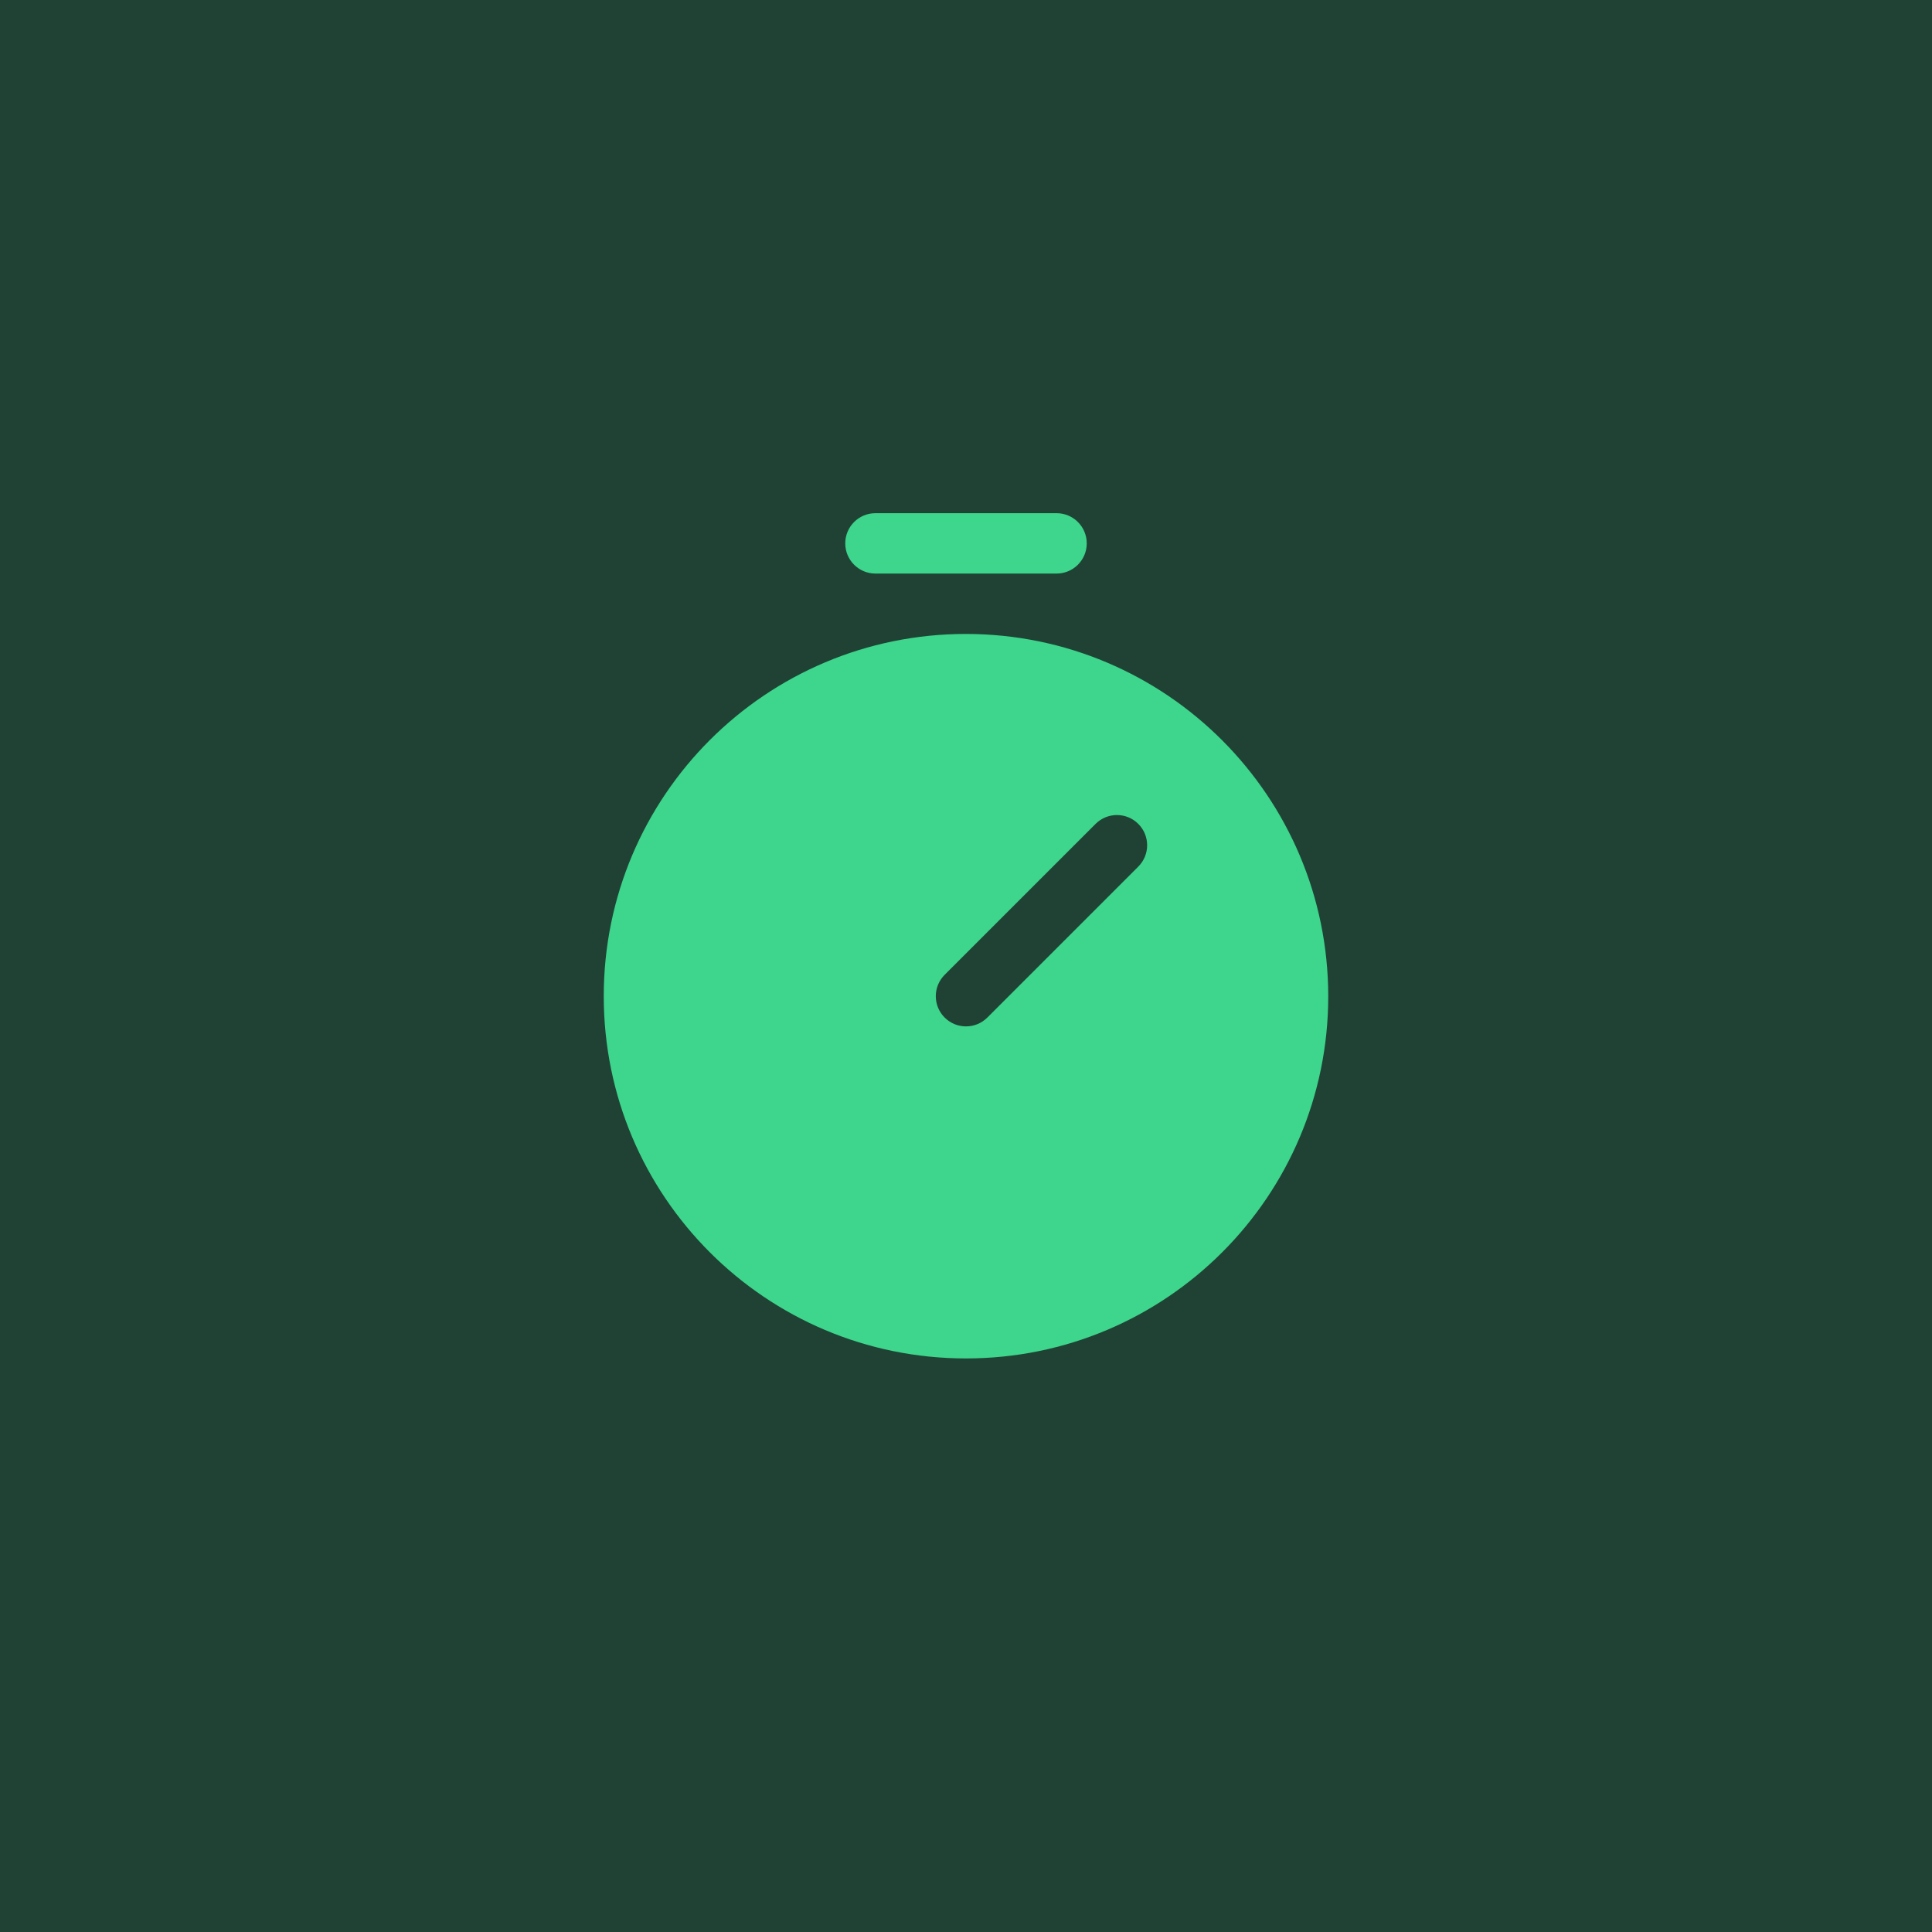
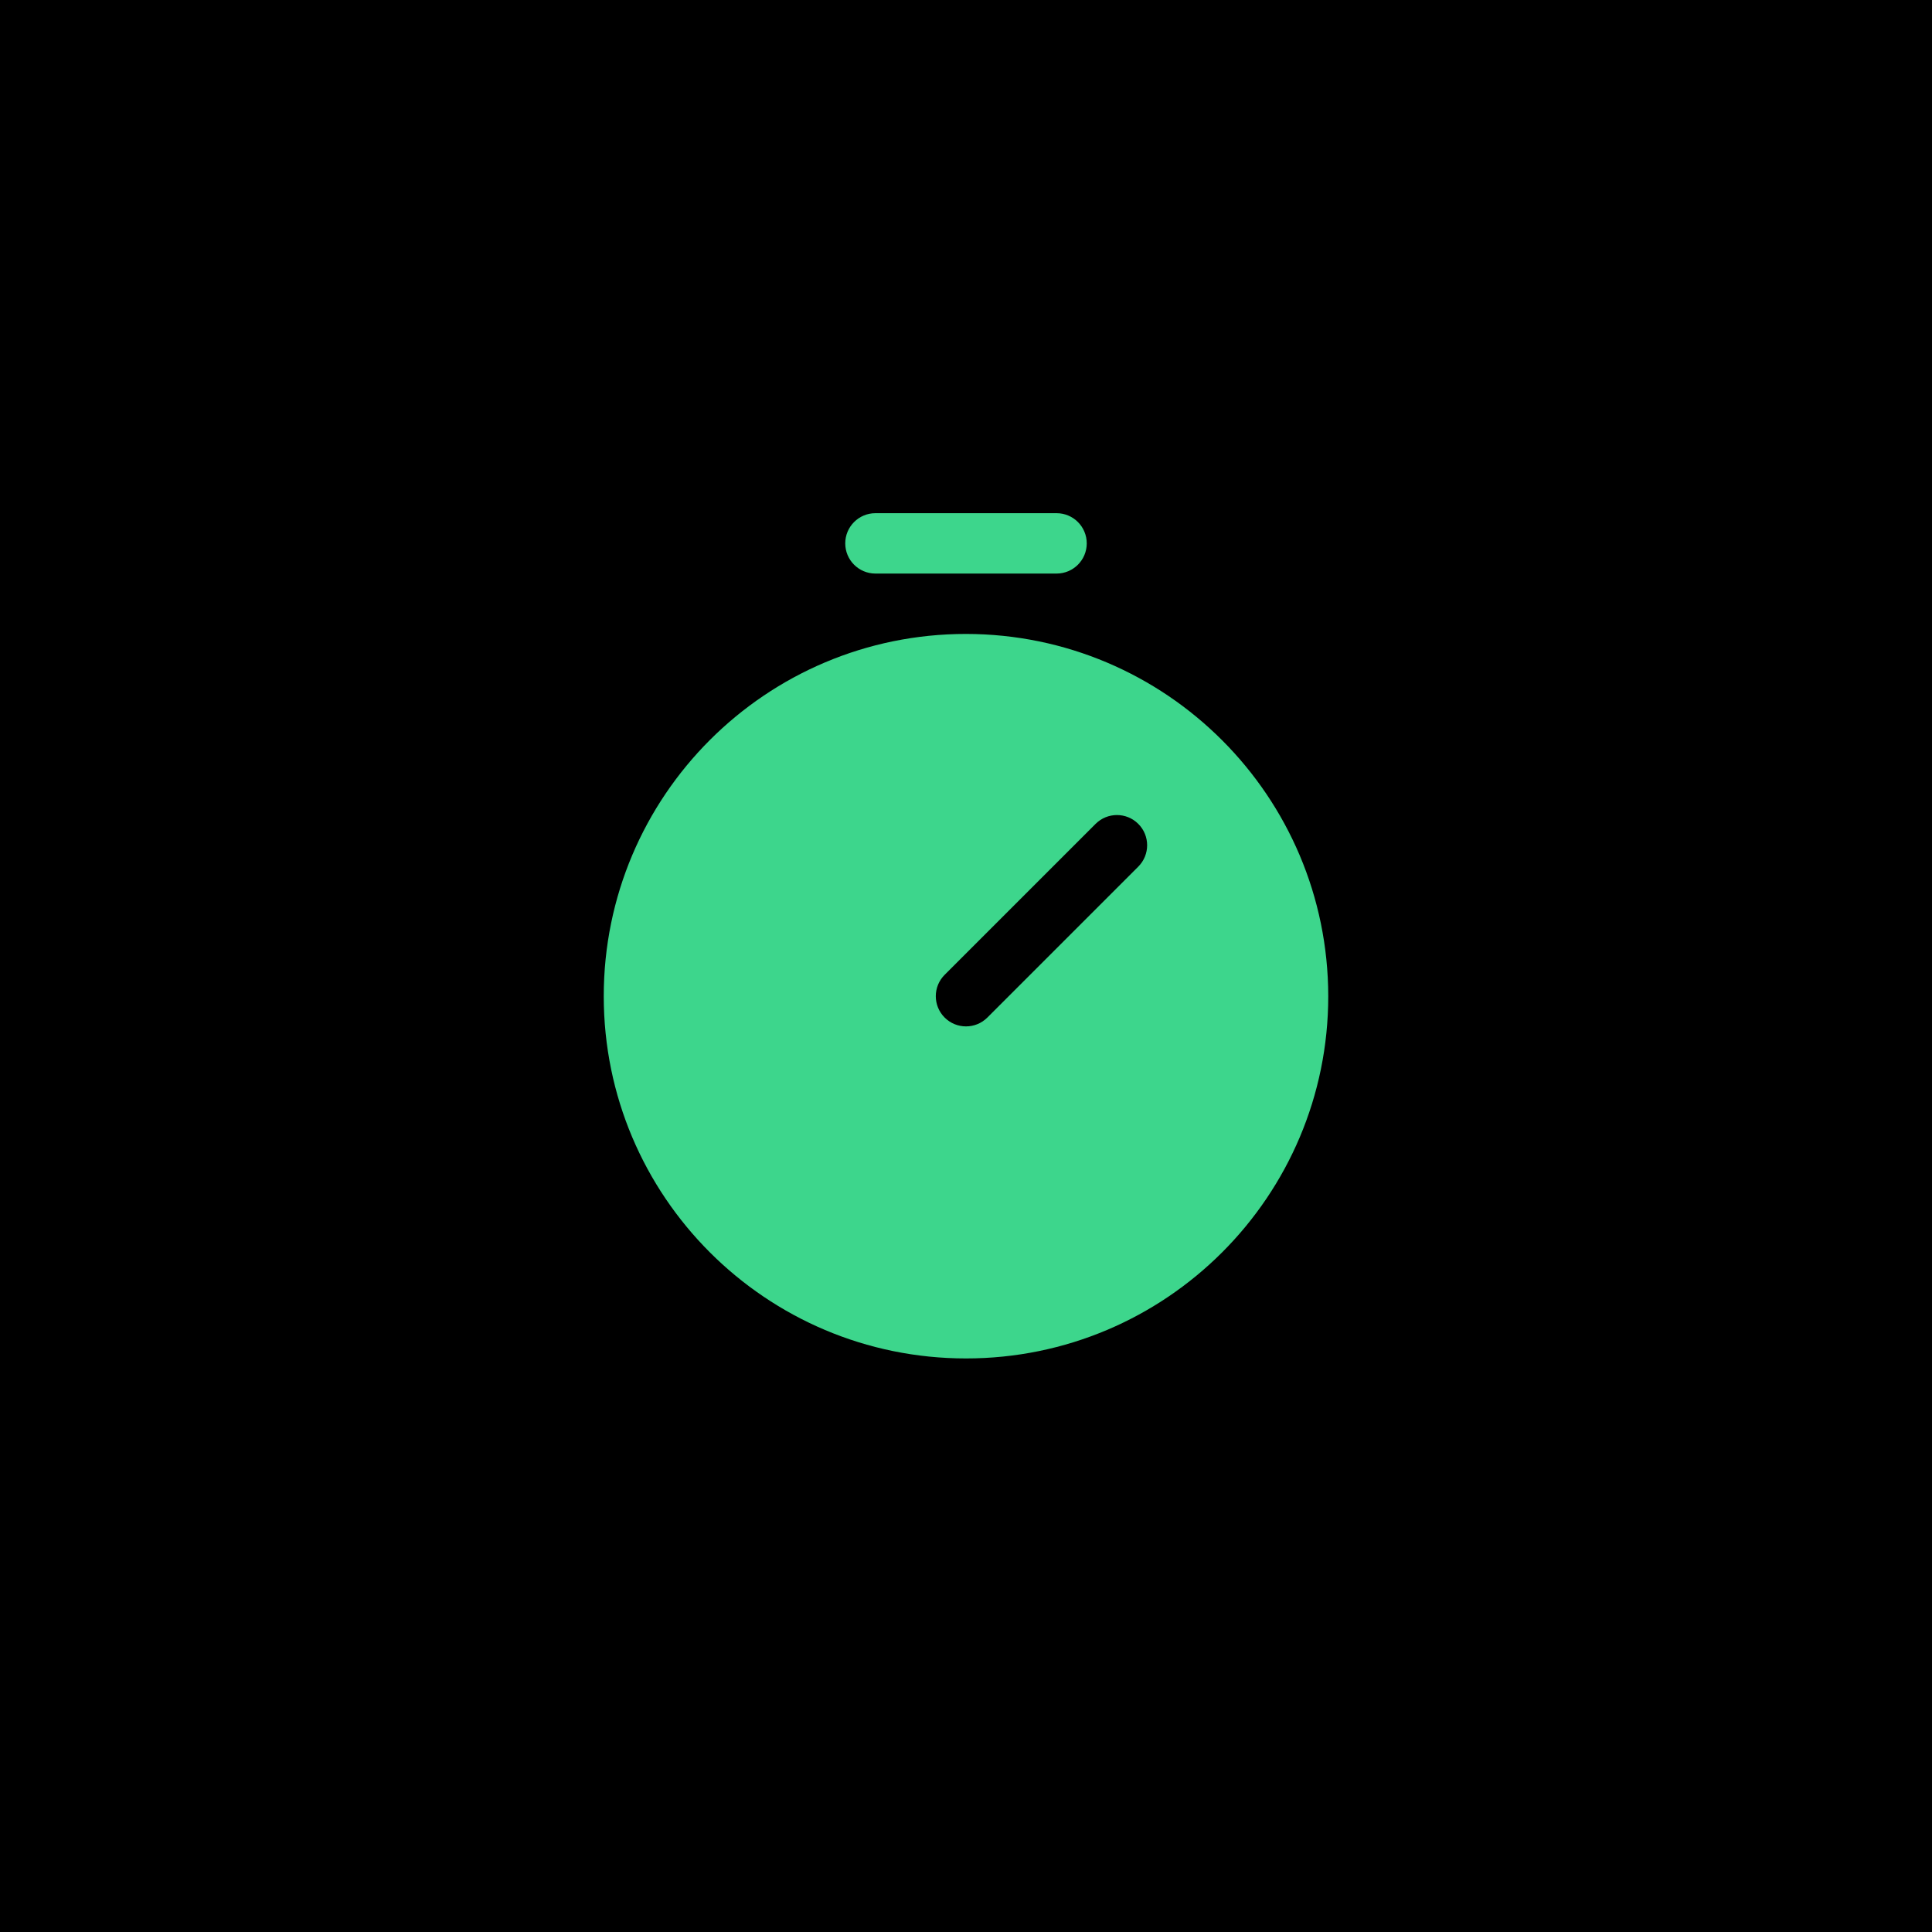
<svg xmlns="http://www.w3.org/2000/svg" width="144" height="144" viewBox="0 0 144 144">
-   <rect width="144" height="144" fill="#1F4234" />
+   <rect width="144" height="144" fill="#000000" />
  <path transform="translate(36 36) scale(0.28125)" fill="#3DD68C" d="M128,40a96,96,0,1,0,96,96A96.11,96.11,0,0,0,128,40Zm45.66,61.66-40,40a8,8,0,0,1-11.32-11.32l40-40a8,8,0,0,1,11.32,11.32ZM96,16a8,8,0,0,1,8-8h48a8,8,0,0,1,0,16H104A8,8,0,0,1,96,16Z" />
</svg>
